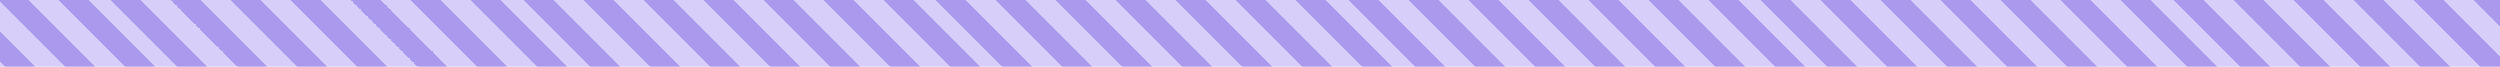
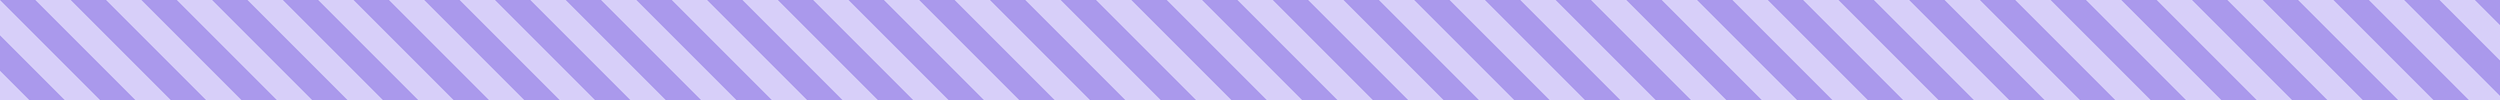
- <svg xmlns="http://www.w3.org/2000/svg" width="600" height="16" fill="none" viewBox="0 0 600 16">
-   <g clip-path="url(#clip0_416_3941)">
-     <rect width="600" height="16" fill="#fff" />
-     <g clip-path="url(#clip1_416_3941)">
-       <rect width="900" height="900" x="-150" y="-434" fill="url(#paint0_linear_416_3941)" />
-     </g>
-   </g>
+ <svg xmlns="http://www.w3.org/2000/svg" width="400" height="16" viewBox="0 0 400 16">
  <defs>
-     <linearGradient id="paint0_linear_416_3941" x1="-150" x2="750" y1="466" y2="-434" gradientUnits="userSpaceOnUse">
-       <stop stop-color="#AA99EC" />
-       <stop stop-color="#D7CFF9" />
-       <stop offset=".004" stop-color="#D7CFF9" />
-       <stop offset=".004" stop-color="#AA99EC" />
-       <stop offset=".008" stop-color="#AA99EC" />
-       <stop offset=".008" stop-color="#D7CFF9" />
-       <stop offset=".012" stop-color="#D7CFF9" />
-       <stop offset=".012" stop-color="#AA99EC" />
-       <stop offset=".016" stop-color="#AA99EC" />
-       <stop offset=".016" stop-color="#D7CFF9" />
-       <stop offset=".02" stop-color="#D7CFF9" />
-       <stop offset=".02" stop-color="#AA99EC" />
-       <stop offset=".024" stop-color="#AA99EC" />
-       <stop offset=".024" stop-color="#D7CFF9" />
-       <stop offset=".027" stop-color="#D7CFF9" />
-       <stop offset=".027" stop-color="#AA99EC" />
-       <stop offset=".031" stop-color="#AA99EC" />
-       <stop offset=".031" stop-color="#D7CFF9" />
-       <stop offset=".035" stop-color="#D7CFF9" />
-       <stop offset=".035" stop-color="#AA99EC" />
-       <stop offset=".039" stop-color="#AA99EC" />
-       <stop offset=".039" stop-color="#D7CFF9" />
-       <stop offset=".043" stop-color="#D7CFF9" />
-       <stop offset=".043" stop-color="#AA99EC" />
-       <stop offset=".047" stop-color="#AA99EC" />
-       <stop offset=".047" stop-color="#D7CFF9" />
-       <stop offset=".051" stop-color="#D7CFF9" />
-       <stop offset=".051" stop-color="#AA99EC" />
-       <stop offset=".055" stop-color="#AA99EC" />
-       <stop offset=".055" stop-color="#D7CFF9" />
-       <stop offset=".059" stop-color="#D7CFF9" />
-       <stop offset=".059" stop-color="#AA99EC" />
-       <stop offset=".063" stop-color="#AA99EC" />
-       <stop offset=".063" stop-color="#D7CFF9" />
-       <stop offset=".067" stop-color="#D7CFF9" />
-       <stop offset=".067" stop-color="#AA99EC" />
-       <stop offset=".071" stop-color="#AA99EC" />
-       <stop offset=".071" stop-color="#D7CFF9" />
-       <stop offset=".075" stop-color="#D7CFF9" />
-       <stop offset=".075" stop-color="#AA99EC" />
-       <stop offset=".079" stop-color="#AA99EC" />
-       <stop offset=".079" stop-color="#D7CFF9" />
-       <stop offset=".082" stop-color="#D7CFF9" />
-       <stop offset=".082" stop-color="#AA99EC" />
-       <stop offset=".086" stop-color="#AA99EC" />
-       <stop offset=".086" stop-color="#D7CFF9" />
-       <stop offset=".09" stop-color="#D7CFF9" />
-       <stop offset=".09" stop-color="#AA99EC" />
-       <stop offset=".094" stop-color="#AA99EC" />
-       <stop offset=".094" stop-color="#D7CFF9" />
-       <stop offset=".098" stop-color="#D7CFF9" />
-       <stop offset=".098" stop-color="#AA99EC" />
-       <stop offset=".102" stop-color="#AA99EC" />
-       <stop offset=".102" stop-color="#D7CFF9" />
-       <stop offset=".106" stop-color="#D7CFF9" />
-       <stop offset=".106" stop-color="#AA99EC" />
-       <stop offset=".11" stop-color="#AA99EC" />
-       <stop offset=".11" stop-color="#D7CFF9" />
-       <stop offset=".114" stop-color="#D7CFF9" />
-       <stop offset=".114" stop-color="#AA99EC" />
-       <stop offset=".118" stop-color="#AA99EC" />
-       <stop offset=".118" stop-color="#D7CFF9" />
-       <stop offset=".122" stop-color="#D7CFF9" />
-       <stop offset=".122" stop-color="#AA99EC" />
-       <stop offset=".126" stop-color="#AA99EC" />
-       <stop offset=".126" stop-color="#D7CFF9" />
-       <stop offset=".13" stop-color="#D7CFF9" />
-       <stop offset=".13" stop-color="#AA99EC" />
-       <stop offset=".134" stop-color="#AA99EC" />
-       <stop offset=".134" stop-color="#D7CFF9" />
-       <stop offset=".137" stop-color="#D7CFF9" />
-       <stop offset=".137" stop-color="#AA99EC" />
-       <stop offset=".141" stop-color="#AA99EC" />
-       <stop offset=".141" stop-color="#D7CFF9" />
-       <stop offset=".145" stop-color="#D7CFF9" />
-       <stop offset=".145" stop-color="#AA99EC" />
-       <stop offset=".149" stop-color="#AA99EC" />
-       <stop offset=".149" stop-color="#D7CFF9" />
-       <stop offset=".153" stop-color="#D7CFF9" />
-       <stop offset=".153" stop-color="#AA99EC" />
-       <stop offset=".157" stop-color="#AA99EC" />
-       <stop offset=".157" stop-color="#D7CFF9" />
-       <stop offset=".161" stop-color="#D7CFF9" />
-       <stop offset=".161" stop-color="#AA99EC" />
-       <stop offset=".165" stop-color="#AA99EC" />
-       <stop offset=".165" stop-color="#D7CFF9" />
-       <stop offset=".169" stop-color="#D7CFF9" />
-       <stop offset=".169" stop-color="#AA99EC" />
-       <stop offset=".173" stop-color="#AA99EC" />
-       <stop offset=".173" stop-color="#D7CFF9" />
-       <stop offset=".177" stop-color="#D7CFF9" />
-       <stop offset=".177" stop-color="#AA99EC" />
-       <stop offset=".181" stop-color="#AA99EC" />
-       <stop offset=".181" stop-color="#D7CFF9" />
-       <stop offset=".185" stop-color="#D7CFF9" />
-       <stop offset=".185" stop-color="#AA99EC" />
-       <stop offset=".189" stop-color="#AA99EC" />
-       <stop offset=".189" stop-color="#D7CFF9" />
-       <stop offset=".192" stop-color="#D7CFF9" />
-       <stop offset=".192" stop-color="#AA99EC" />
-       <stop offset=".196" stop-color="#AA99EC" />
-       <stop offset=".196" stop-color="#D7CFF9" />
-       <stop offset=".2" stop-color="#D7CFF9" />
-       <stop offset=".2" stop-color="#AA99EC" />
-       <stop offset=".204" stop-color="#AA99EC" />
-       <stop offset=".204" stop-color="#D7CFF9" />
-       <stop offset=".208" stop-color="#D7CFF9" />
-       <stop offset=".208" stop-color="#AA99EC" />
-       <stop offset=".212" stop-color="#AA99EC" />
-       <stop offset=".212" stop-color="#D7CFF9" />
-       <stop offset=".216" stop-color="#D7CFF9" />
-       <stop offset=".216" stop-color="#AA99EC" />
-       <stop offset=".22" stop-color="#AA99EC" />
-       <stop offset=".22" stop-color="#D7CFF9" />
-       <stop offset=".224" stop-color="#D7CFF9" />
-       <stop offset=".224" stop-color="#AA99EC" />
-       <stop offset=".228" stop-color="#AA99EC" />
-       <stop offset=".228" stop-color="#D7CFF9" />
-       <stop offset=".232" stop-color="#D7CFF9" />
-       <stop offset=".232" stop-color="#AA99EC" />
-       <stop offset=".236" stop-color="#AA99EC" />
-       <stop offset=".236" stop-color="#D7CFF9" />
-       <stop offset=".24" stop-color="#D7CFF9" />
-       <stop offset=".24" stop-color="#AA99EC" />
-       <stop offset=".244" stop-color="#AA99EC" />
-       <stop offset=".244" stop-color="#D7CFF9" />
-       <stop offset=".247" stop-color="#D7CFF9" />
-       <stop offset=".247" stop-color="#AA99EC" />
-       <stop offset=".251" stop-color="#AA99EC" />
-       <stop offset=".251" stop-color="#D7CFF9" />
-       <stop offset=".255" stop-color="#D7CFF9" />
-       <stop offset=".255" stop-color="#AA99EC" />
-       <stop offset=".259" stop-color="#AA99EC" />
-       <stop offset=".259" stop-color="#D7CFF9" />
-       <stop offset=".263" stop-color="#D7CFF9" />
-       <stop offset=".263" stop-color="#AA99EC" />
-       <stop offset=".267" stop-color="#AA99EC" />
-       <stop offset=".267" stop-color="#D7CFF9" />
-       <stop offset=".271" stop-color="#D7CFF9" />
-       <stop offset=".271" stop-color="#AA99EC" />
-       <stop offset=".275" stop-color="#AA99EC" />
-       <stop offset=".275" stop-color="#D7CFF9" />
-       <stop offset=".279" stop-color="#D7CFF9" />
-       <stop offset=".279" stop-color="#AA99EC" />
-       <stop offset=".283" stop-color="#AA99EC" />
-       <stop offset=".283" stop-color="#D7CFF9" />
-       <stop offset=".287" stop-color="#D7CFF9" />
-       <stop offset=".287" stop-color="#AA99EC" />
-       <stop offset=".291" stop-color="#AA99EC" />
-       <stop offset=".291" stop-color="#D7CFF9" />
-       <stop offset=".295" stop-color="#D7CFF9" />
-       <stop offset=".295" stop-color="#AA99EC" />
-       <stop offset=".299" stop-color="#AA99EC" />
-       <stop offset=".299" stop-color="#D7CFF9" />
-       <stop offset=".302" stop-color="#D7CFF9" />
-       <stop offset=".302" stop-color="#AA99EC" />
-       <stop offset=".306" stop-color="#AA99EC" />
-       <stop offset=".306" stop-color="#D7CFF9" />
-       <stop offset=".31" stop-color="#D7CFF9" />
-       <stop offset=".31" stop-color="#AA99EC" />
-       <stop offset=".314" stop-color="#AA99EC" />
-       <stop offset=".314" stop-color="#D7CFF9" />
-       <stop offset=".318" stop-color="#D7CFF9" />
-       <stop offset=".318" stop-color="#AA99EC" />
-       <stop offset=".322" stop-color="#AA99EC" />
-       <stop offset=".322" stop-color="#D7CFF9" />
-       <stop offset=".326" stop-color="#D7CFF9" />
-       <stop offset=".326" stop-color="#AA99EC" />
-       <stop offset=".33" stop-color="#AA99EC" />
-       <stop offset=".33" stop-color="#D7CFF9" />
-       <stop offset=".334" stop-color="#D7CFF9" />
-       <stop offset=".334" stop-color="#AA99EC" />
-       <stop offset=".338" stop-color="#AA99EC" />
-       <stop offset=".338" stop-color="#D7CFF9" />
-       <stop offset=".342" stop-color="#D7CFF9" />
-       <stop offset=".342" stop-color="#AA99EC" />
-       <stop offset=".346" stop-color="#AA99EC" />
-       <stop offset=".346" stop-color="#D7CFF9" />
-       <stop offset=".35" stop-color="#D7CFF9" />
-       <stop offset=".35" stop-color="#AA99EC" />
-       <stop offset=".354" stop-color="#AA99EC" />
-       <stop offset=".354" stop-color="#D7CFF9" />
-       <stop offset=".357" stop-color="#D7CFF9" />
-       <stop offset=".357" stop-color="#AA99EC" />
-       <stop offset=".361" stop-color="#AA99EC" />
-       <stop offset=".361" stop-color="#D7CFF9" />
-       <stop offset=".365" stop-color="#D7CFF9" />
-       <stop offset=".365" stop-color="#AA99EC" />
-       <stop offset=".369" stop-color="#AA99EC" />
-       <stop offset=".369" stop-color="#D7CFF9" />
-       <stop offset=".373" stop-color="#D7CFF9" />
-       <stop offset=".373" stop-color="#AA99EC" />
-       <stop offset=".377" stop-color="#AA99EC" />
-       <stop offset=".377" stop-color="#D7CFF9" />
-       <stop offset=".381" stop-color="#D7CFF9" />
-       <stop offset=".381" stop-color="#AA99EC" />
-       <stop offset=".385" stop-color="#AA99EC" />
-       <stop offset=".385" stop-color="#D7CFF9" />
-       <stop offset=".389" stop-color="#D7CFF9" />
-       <stop offset=".389" stop-color="#AA99EC" />
-       <stop offset=".393" stop-color="#AA99EC" />
-       <stop offset=".393" stop-color="#D7CFF9" />
-       <stop offset=".397" stop-color="#D7CFF9" />
-       <stop offset=".397" stop-color="#AA99EC" />
-       <stop offset=".401" stop-color="#AA99EC" />
-       <stop offset=".401" stop-color="#D7CFF9" />
-       <stop offset=".405" stop-color="#D7CFF9" />
-       <stop offset=".405" stop-color="#AA99EC" />
-       <stop offset=".409" stop-color="#AA99EC" />
-       <stop offset=".409" stop-color="#D7CFF9" />
-       <stop offset=".412" stop-color="#D7CFF9" />
-       <stop offset=".412" stop-color="#AA99EC" />
-       <stop offset=".416" stop-color="#AA99EC" />
-       <stop offset=".416" stop-color="#D7CFF9" />
-       <stop offset=".42" stop-color="#D7CFF9" />
-       <stop offset=".42" stop-color="#AA99EC" />
-       <stop offset=".424" stop-color="#AA99EC" />
-       <stop offset=".424" stop-color="#D7CFF9" />
-       <stop offset=".428" stop-color="#D7CFF9" />
-       <stop offset=".428" stop-color="#AA99EC" />
-       <stop offset=".432" stop-color="#AA99EC" />
-       <stop offset=".432" stop-color="#D7CFF9" />
-       <stop offset=".436" stop-color="#D7CFF9" />
-       <stop offset=".436" stop-color="#AA99EC" />
-       <stop offset=".44" stop-color="#AA99EC" />
-       <stop offset=".44" stop-color="#D7CFF9" />
-       <stop offset=".444" stop-color="#D7CFF9" />
-       <stop offset=".444" stop-color="#AA99EC" />
-       <stop offset=".448" stop-color="#AA99EC" />
-       <stop offset=".448" stop-color="#D7CFF9" />
-       <stop offset=".452" stop-color="#D7CFF9" />
-       <stop offset=".452" stop-color="#AA99EC" />
-       <stop offset=".456" stop-color="#AA99EC" />
-       <stop offset=".456" stop-color="#D7CFF9" />
-       <stop offset=".46" stop-color="#D7CFF9" />
-       <stop offset=".46" stop-color="#AA99EC" />
-       <stop offset=".464" stop-color="#AA99EC" />
-       <stop offset=".464" stop-color="#D7CFF9" />
-       <stop offset=".467" stop-color="#D7CFF9" />
-       <stop offset=".467" stop-color="#AA99EC" />
-       <stop offset=".471" stop-color="#AA99EC" />
-       <stop offset=".471" stop-color="#D7CFF9" />
-       <stop offset=".475" stop-color="#D7CFF9" />
-       <stop offset=".475" stop-color="#AA99EC" />
-       <stop offset=".479" stop-color="#AA99EC" />
-       <stop offset=".479" stop-color="#D7CFF9" />
-       <stop offset=".483" stop-color="#D7CFF9" />
-       <stop offset=".483" stop-color="#AA99EC" />
-       <stop offset=".487" stop-color="#AA99EC" />
-       <stop offset=".487" stop-color="#D7CFF9" />
-       <stop offset=".491" stop-color="#D7CFF9" />
-       <stop offset=".491" stop-color="#AA99EC" />
-       <stop offset=".495" stop-color="#AA99EC" />
-       <stop offset=".495" stop-color="#D7CFF9" />
-       <stop offset=".499" stop-color="#D7CFF9" />
-       <stop offset=".499" stop-color="#AA99EC" />
-       <stop offset=".503" stop-color="#AA99EC" />
-       <stop offset=".503" stop-color="#D7CFF9" />
-       <stop offset=".507" stop-color="#D7CFF9" />
-       <stop offset=".507" stop-color="#AA99EC" />
-       <stop offset=".511" stop-color="#AA99EC" />
-       <stop offset=".511" stop-color="#D7CFF9" />
-       <stop offset=".515" stop-color="#D7CFF9" />
-       <stop offset=".515" stop-color="#AA99EC" />
-       <stop offset=".519" stop-color="#AA99EC" />
-       <stop offset=".519" stop-color="#D7CFF9" />
-       <stop offset=".522" stop-color="#D7CFF9" />
-       <stop offset=".522" stop-color="#AA99EC" />
-       <stop offset=".526" stop-color="#AA99EC" />
-       <stop offset=".526" stop-color="#D7CFF9" />
-       <stop offset=".53" stop-color="#D7CFF9" />
-       <stop offset=".53" stop-color="#AA99EC" />
-       <stop offset=".534" stop-color="#AA99EC" />
-       <stop offset=".534" stop-color="#D7CFF9" />
-       <stop offset=".538" stop-color="#D7CFF9" />
-       <stop offset=".538" stop-color="#AA99EC" />
-       <stop offset=".542" stop-color="#AA99EC" />
-       <stop offset=".542" stop-color="#D7CFF9" />
-       <stop offset=".546" stop-color="#D7CFF9" />
-       <stop offset=".546" stop-color="#AA99EC" />
-       <stop offset=".55" stop-color="#AA99EC" />
-       <stop offset=".55" stop-color="#D7CFF9" />
-       <stop offset=".554" stop-color="#D7CFF9" />
-       <stop offset=".554" stop-color="#AA99EC" />
-       <stop offset=".558" stop-color="#AA99EC" />
-       <stop offset=".558" stop-color="#D7CFF9" />
-       <stop offset=".562" stop-color="#D7CFF9" />
-       <stop offset=".562" stop-color="#AA99EC" />
-       <stop offset=".566" stop-color="#AA99EC" />
-       <stop offset=".566" stop-color="#D7CFF9" />
-       <stop offset=".57" stop-color="#D7CFF9" />
-       <stop offset=".57" stop-color="#AA99EC" />
-       <stop offset=".574" stop-color="#AA99EC" />
-       <stop offset=".574" stop-color="#D7CFF9" />
-       <stop offset=".577" stop-color="#D7CFF9" />
-       <stop offset=".577" stop-color="#AA99EC" />
-       <stop offset=".581" stop-color="#AA99EC" />
-       <stop offset=".581" stop-color="#D7CFF9" />
-       <stop offset=".585" stop-color="#D7CFF9" />
-       <stop offset=".585" stop-color="#AA99EC" />
-       <stop offset=".589" stop-color="#AA99EC" />
-       <stop offset=".589" stop-color="#D7CFF9" />
-       <stop offset=".593" stop-color="#D7CFF9" />
-       <stop offset=".593" stop-color="#AA99EC" />
-       <stop offset=".597" stop-color="#AA99EC" />
-       <stop offset=".597" stop-color="#D7CFF9" />
-       <stop offset=".601" stop-color="#D7CFF9" />
-       <stop offset=".601" stop-color="#AA99EC" />
-       <stop offset=".605" stop-color="#AA99EC" />
-       <stop offset=".605" stop-color="#D7CFF9" />
-       <stop offset=".609" stop-color="#D7CFF9" />
-       <stop offset=".609" stop-color="#AA99EC" />
-       <stop offset=".613" stop-color="#AA99EC" />
-       <stop offset=".613" stop-color="#D7CFF9" />
-       <stop offset=".617" stop-color="#D7CFF9" />
-       <stop offset=".617" stop-color="#AA99EC" />
-       <stop offset=".621" stop-color="#AA99EC" />
-       <stop offset=".621" stop-color="#D7CFF9" />
-       <stop offset=".625" stop-color="#D7CFF9" />
-       <stop offset=".625" stop-color="#AA99EC" />
-       <stop offset=".629" stop-color="#AA99EC" />
-       <stop offset=".629" stop-color="#D7CFF9" />
-       <stop offset=".632" stop-color="#D7CFF9" />
-       <stop offset=".632" stop-color="#AA99EC" />
-       <stop offset=".636" stop-color="#AA99EC" />
-       <stop offset=".636" stop-color="#D7CFF9" />
-       <stop offset=".64" stop-color="#D7CFF9" />
-       <stop offset=".64" stop-color="#AA99EC" />
-       <stop offset=".644" stop-color="#AA99EC" />
-       <stop offset=".644" stop-color="#D7CFF9" />
-       <stop offset=".648" stop-color="#D7CFF9" />
-       <stop offset=".648" stop-color="#AA99EC" />
-       <stop offset=".652" stop-color="#AA99EC" />
-       <stop offset=".652" stop-color="#D7CFF9" />
-       <stop offset=".656" stop-color="#D7CFF9" />
-       <stop offset=".656" stop-color="#AA99EC" />
-       <stop offset=".66" stop-color="#AA99EC" />
-       <stop offset=".66" stop-color="#D7CFF9" />
-       <stop offset=".664" stop-color="#D7CFF9" />
-       <stop offset=".664" stop-color="#AA99EC" />
-       <stop offset=".668" stop-color="#AA99EC" />
-       <stop offset=".668" stop-color="#D7CFF9" />
-       <stop offset=".672" stop-color="#D7CFF9" />
-       <stop offset=".672" stop-color="#AA99EC" />
-       <stop offset=".676" stop-color="#AA99EC" />
-       <stop offset=".676" stop-color="#D7CFF9" />
-       <stop offset=".68" stop-color="#D7CFF9" />
-       <stop offset=".68" stop-color="#AA99EC" />
-       <stop offset=".684" stop-color="#AA99EC" />
-       <stop offset=".684" stop-color="#D7CFF9" />
-       <stop offset=".687" stop-color="#D7CFF9" />
-       <stop offset=".687" stop-color="#AA99EC" />
-       <stop offset=".691" stop-color="#AA99EC" />
-       <stop offset=".691" stop-color="#D7CFF9" />
-       <stop offset=".695" stop-color="#D7CFF9" />
-       <stop offset=".695" stop-color="#AA99EC" />
-       <stop offset=".699" stop-color="#AA99EC" />
-       <stop offset=".699" stop-color="#D7CFF9" />
-       <stop offset=".703" stop-color="#D7CFF9" />
-       <stop offset=".703" stop-color="#AA99EC" />
-       <stop offset=".707" stop-color="#AA99EC" />
-       <stop offset=".707" stop-color="#D7CFF9" />
-       <stop offset=".711" stop-color="#D7CFF9" />
-       <stop offset=".711" stop-color="#AA99EC" />
-       <stop offset=".715" stop-color="#AA99EC" />
-       <stop offset=".715" stop-color="#D7CFF9" />
-       <stop offset=".719" stop-color="#D7CFF9" />
-       <stop offset=".719" stop-color="#AA99EC" />
-       <stop offset=".723" stop-color="#AA99EC" />
-       <stop offset=".723" stop-color="#D7CFF9" />
-       <stop offset=".727" stop-color="#D7CFF9" />
-       <stop offset=".727" stop-color="#AA99EC" />
-       <stop offset=".731" stop-color="#AA99EC" />
-       <stop offset=".731" stop-color="#D7CFF9" />
-       <stop offset=".735" stop-color="#D7CFF9" />
-       <stop offset=".735" stop-color="#AA99EC" />
-       <stop offset=".739" stop-color="#AA99EC" />
-       <stop offset=".739" stop-color="#D7CFF9" />
-       <stop offset=".742" stop-color="#D7CFF9" />
-       <stop offset=".742" stop-color="#AA99EC" />
-       <stop offset=".746" stop-color="#AA99EC" />
-       <stop offset=".746" stop-color="#D7CFF9" />
-       <stop offset=".75" stop-color="#D7CFF9" />
-       <stop offset=".75" stop-color="#AA99EC" />
-       <stop offset=".754" stop-color="#AA99EC" />
-       <stop offset=".754" stop-color="#D7CFF9" />
-       <stop offset=".758" stop-color="#D7CFF9" />
-       <stop offset=".758" stop-color="#AA99EC" />
-       <stop offset=".762" stop-color="#AA99EC" />
-       <stop offset=".762" stop-color="#D7CFF9" />
-       <stop offset=".766" stop-color="#D7CFF9" />
-       <stop offset=".766" stop-color="#AA99EC" />
-       <stop offset=".77" stop-color="#AA99EC" />
-       <stop offset=".77" stop-color="#D7CFF9" />
-       <stop offset=".774" stop-color="#D7CFF9" />
-       <stop offset=".774" stop-color="#AA99EC" />
-       <stop offset=".778" stop-color="#AA99EC" />
-       <stop offset=".778" stop-color="#D7CFF9" />
-       <stop offset=".782" stop-color="#D7CFF9" />
-       <stop offset=".782" stop-color="#AA99EC" />
-       <stop offset=".786" stop-color="#AA99EC" />
-       <stop offset=".786" stop-color="#D7CFF9" />
-       <stop offset=".79" stop-color="#D7CFF9" />
-       <stop offset=".79" stop-color="#AA99EC" />
-       <stop offset=".794" stop-color="#AA99EC" />
-       <stop offset=".794" stop-color="#D7CFF9" />
-       <stop offset=".797" stop-color="#D7CFF9" />
-       <stop offset=".797" stop-color="#AA99EC" />
-       <stop offset=".801" stop-color="#AA99EC" />
-       <stop offset=".801" stop-color="#D7CFF9" />
-       <stop offset=".805" stop-color="#D7CFF9" />
-       <stop offset=".805" stop-color="#AA99EC" />
-       <stop offset=".809" stop-color="#AA99EC" />
-       <stop offset=".809" stop-color="#D7CFF9" />
-       <stop offset=".813" stop-color="#D7CFF9" />
-       <stop offset=".813" stop-color="#AA99EC" />
-       <stop offset=".817" stop-color="#AA99EC" />
-       <stop offset=".817" stop-color="#D7CFF9" />
-       <stop offset=".821" stop-color="#D7CFF9" />
-       <stop offset=".821" stop-color="#AA99EC" />
-       <stop offset=".825" stop-color="#AA99EC" />
-       <stop offset=".825" stop-color="#D7CFF9" />
-       <stop offset=".829" stop-color="#D7CFF9" />
-       <stop offset=".829" stop-color="#AA99EC" />
-       <stop offset=".833" stop-color="#AA99EC" />
-       <stop offset=".833" stop-color="#D7CFF9" />
-       <stop offset=".837" stop-color="#D7CFF9" />
-       <stop offset=".837" stop-color="#AA99EC" />
-       <stop offset=".841" stop-color="#AA99EC" />
-       <stop offset=".841" stop-color="#D7CFF9" />
-       <stop offset=".845" stop-color="#D7CFF9" />
-       <stop offset=".845" stop-color="#AA99EC" />
-       <stop offset=".849" stop-color="#AA99EC" />
-       <stop offset=".849" stop-color="#D7CFF9" />
-       <stop offset=".852" stop-color="#D7CFF9" />
-       <stop offset=".852" stop-color="#AA99EC" />
-       <stop offset=".856" stop-color="#AA99EC" />
-       <stop offset=".856" stop-color="#D7CFF9" />
-       <stop offset=".86" stop-color="#D7CFF9" />
-       <stop offset=".86" stop-color="#AA99EC" />
-       <stop offset=".864" stop-color="#AA99EC" />
-       <stop offset=".864" stop-color="#D7CFF9" />
-       <stop offset=".868" stop-color="#D7CFF9" />
-       <stop offset=".868" stop-color="#AA99EC" />
-       <stop offset=".872" stop-color="#AA99EC" />
-       <stop offset=".872" stop-color="#D7CFF9" />
-       <stop offset=".876" stop-color="#D7CFF9" />
-       <stop offset=".876" stop-color="#AA99EC" />
-       <stop offset=".88" stop-color="#AA99EC" />
-       <stop offset=".88" stop-color="#D7CFF9" />
-       <stop offset=".884" stop-color="#D7CFF9" />
-       <stop offset=".884" stop-color="#AA99EC" />
-       <stop offset=".888" stop-color="#AA99EC" />
-       <stop offset=".888" stop-color="#D7CFF9" />
-       <stop offset=".892" stop-color="#D7CFF9" />
-       <stop offset=".892" stop-color="#AA99EC" />
-       <stop offset=".896" stop-color="#AA99EC" />
-       <stop offset=".896" stop-color="#D7CFF9" />
-       <stop offset=".9" stop-color="#D7CFF9" />
-       <stop offset=".9" stop-color="#AA99EC" />
-       <stop offset=".904" stop-color="#AA99EC" />
-       <stop offset=".904" stop-color="#D7CFF9" />
-       <stop offset=".907" stop-color="#D7CFF9" />
-       <stop offset=".907" stop-color="#AA99EC" />
-       <stop offset=".911" stop-color="#AA99EC" />
-       <stop offset=".911" stop-color="#D7CFF9" />
-       <stop offset=".915" stop-color="#D7CFF9" />
-       <stop offset=".915" stop-color="#AA99EC" />
-       <stop offset=".919" stop-color="#AA99EC" />
-       <stop offset=".919" stop-color="#D7CFF9" />
-       <stop offset=".923" stop-color="#D7CFF9" />
-       <stop offset=".923" stop-color="#AA99EC" />
-       <stop offset=".927" stop-color="#AA99EC" />
-       <stop offset=".927" stop-color="#D7CFF9" />
-       <stop offset=".931" stop-color="#D7CFF9" />
-       <stop offset=".931" stop-color="#AA99EC" />
-       <stop offset=".935" stop-color="#AA99EC" />
-       <stop offset=".935" stop-color="#D7CFF9" />
-       <stop offset=".939" stop-color="#D7CFF9" />
-       <stop offset=".939" stop-color="#AA99EC" />
-       <stop offset=".943" stop-color="#AA99EC" />
-       <stop offset=".943" stop-color="#D7CFF9" />
-       <stop offset=".947" stop-color="#D7CFF9" />
-       <stop offset=".947" stop-color="#AA99EC" />
-       <stop offset=".951" stop-color="#AA99EC" />
-       <stop offset=".951" stop-color="#D7CFF9" />
-       <stop offset=".955" stop-color="#D7CFF9" />
-       <stop offset=".955" stop-color="#AA99EC" />
-       <stop offset=".959" stop-color="#AA99EC" />
-       <stop offset=".959" stop-color="#D7CFF9" />
-       <stop offset=".962" stop-color="#D7CFF9" />
-       <stop offset=".962" stop-color="#AA99EC" />
-       <stop offset=".966" stop-color="#AA99EC" />
-       <stop offset=".966" stop-color="#D7CFF9" />
-       <stop offset=".97" stop-color="#D7CFF9" />
-       <stop offset=".97" stop-color="#AA99EC" />
-       <stop offset=".974" stop-color="#AA99EC" />
-       <stop offset=".974" stop-color="#D7CFF9" />
-       <stop offset=".978" stop-color="#D7CFF9" />
-       <stop offset=".978" stop-color="#AA99EC" />
-       <stop offset=".982" stop-color="#AA99EC" />
-       <stop offset=".982" stop-color="#D7CFF9" />
-       <stop offset=".986" stop-color="#D7CFF9" />
-       <stop offset=".986" stop-color="#AA99EC" />
-       <stop offset=".99" stop-color="#AA99EC" />
-       <stop offset=".99" stop-color="#D7CFF9" />
-       <stop offset=".994" stop-color="#D7CFF9" />
-       <stop offset=".994" stop-color="#AA99EC" />
-       <stop offset=".998" stop-color="#AA99EC" />
-       <stop offset=".998" stop-color="#D7CFF9" />
-     </linearGradient>
-     <clipPath id="clip0_416_3941">
-       <rect width="600" height="16" fill="#fff" />
-     </clipPath>
-     <clipPath id="clip1_416_3941">
-       <rect width="600" height="100" fill="#fff" transform="translate(0 -34)" />
-     </clipPath>
+     <pattern id="stripes" patternUnits="userSpaceOnUse" width="8" height="16" patternTransform="rotate(-45)">
+       <rect width="4" height="16" fill="#AA99EC" />
+       <rect x="4" width="4" height="16" fill="#D7CFF9" />
+     </pattern>
  </defs>
+   <rect width="400" height="16" fill="url(#stripes)" />
</svg>
